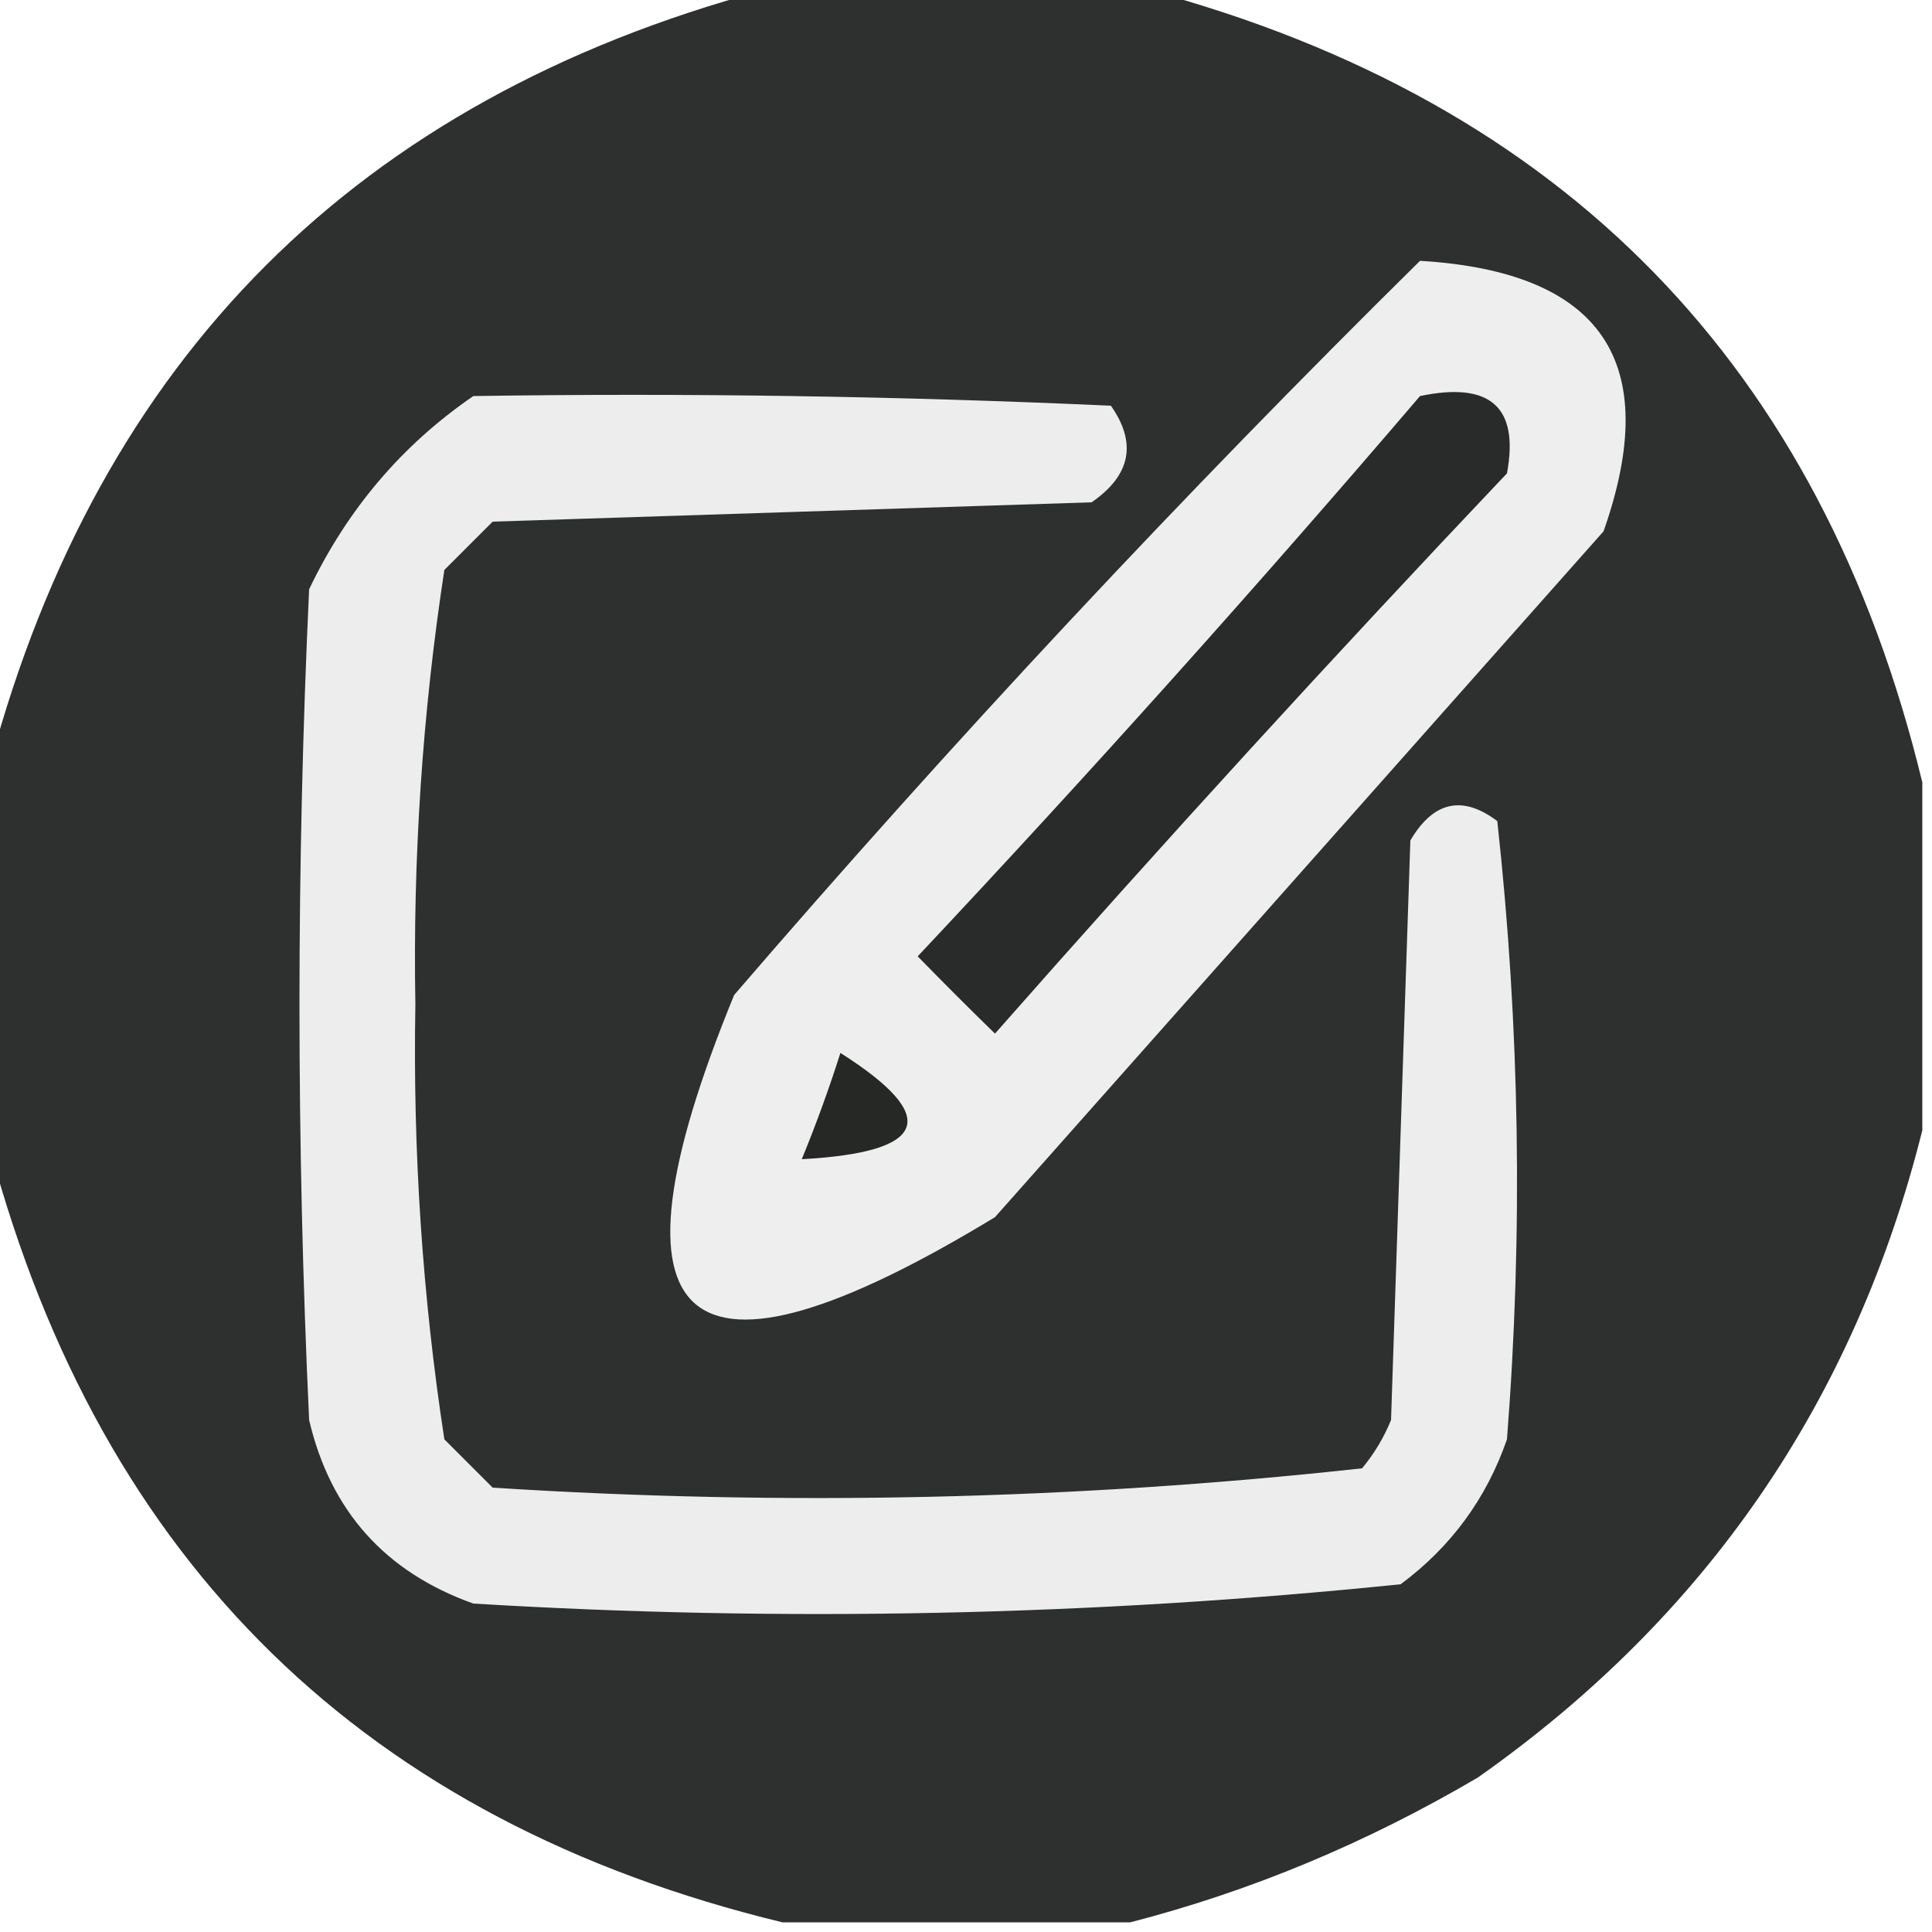
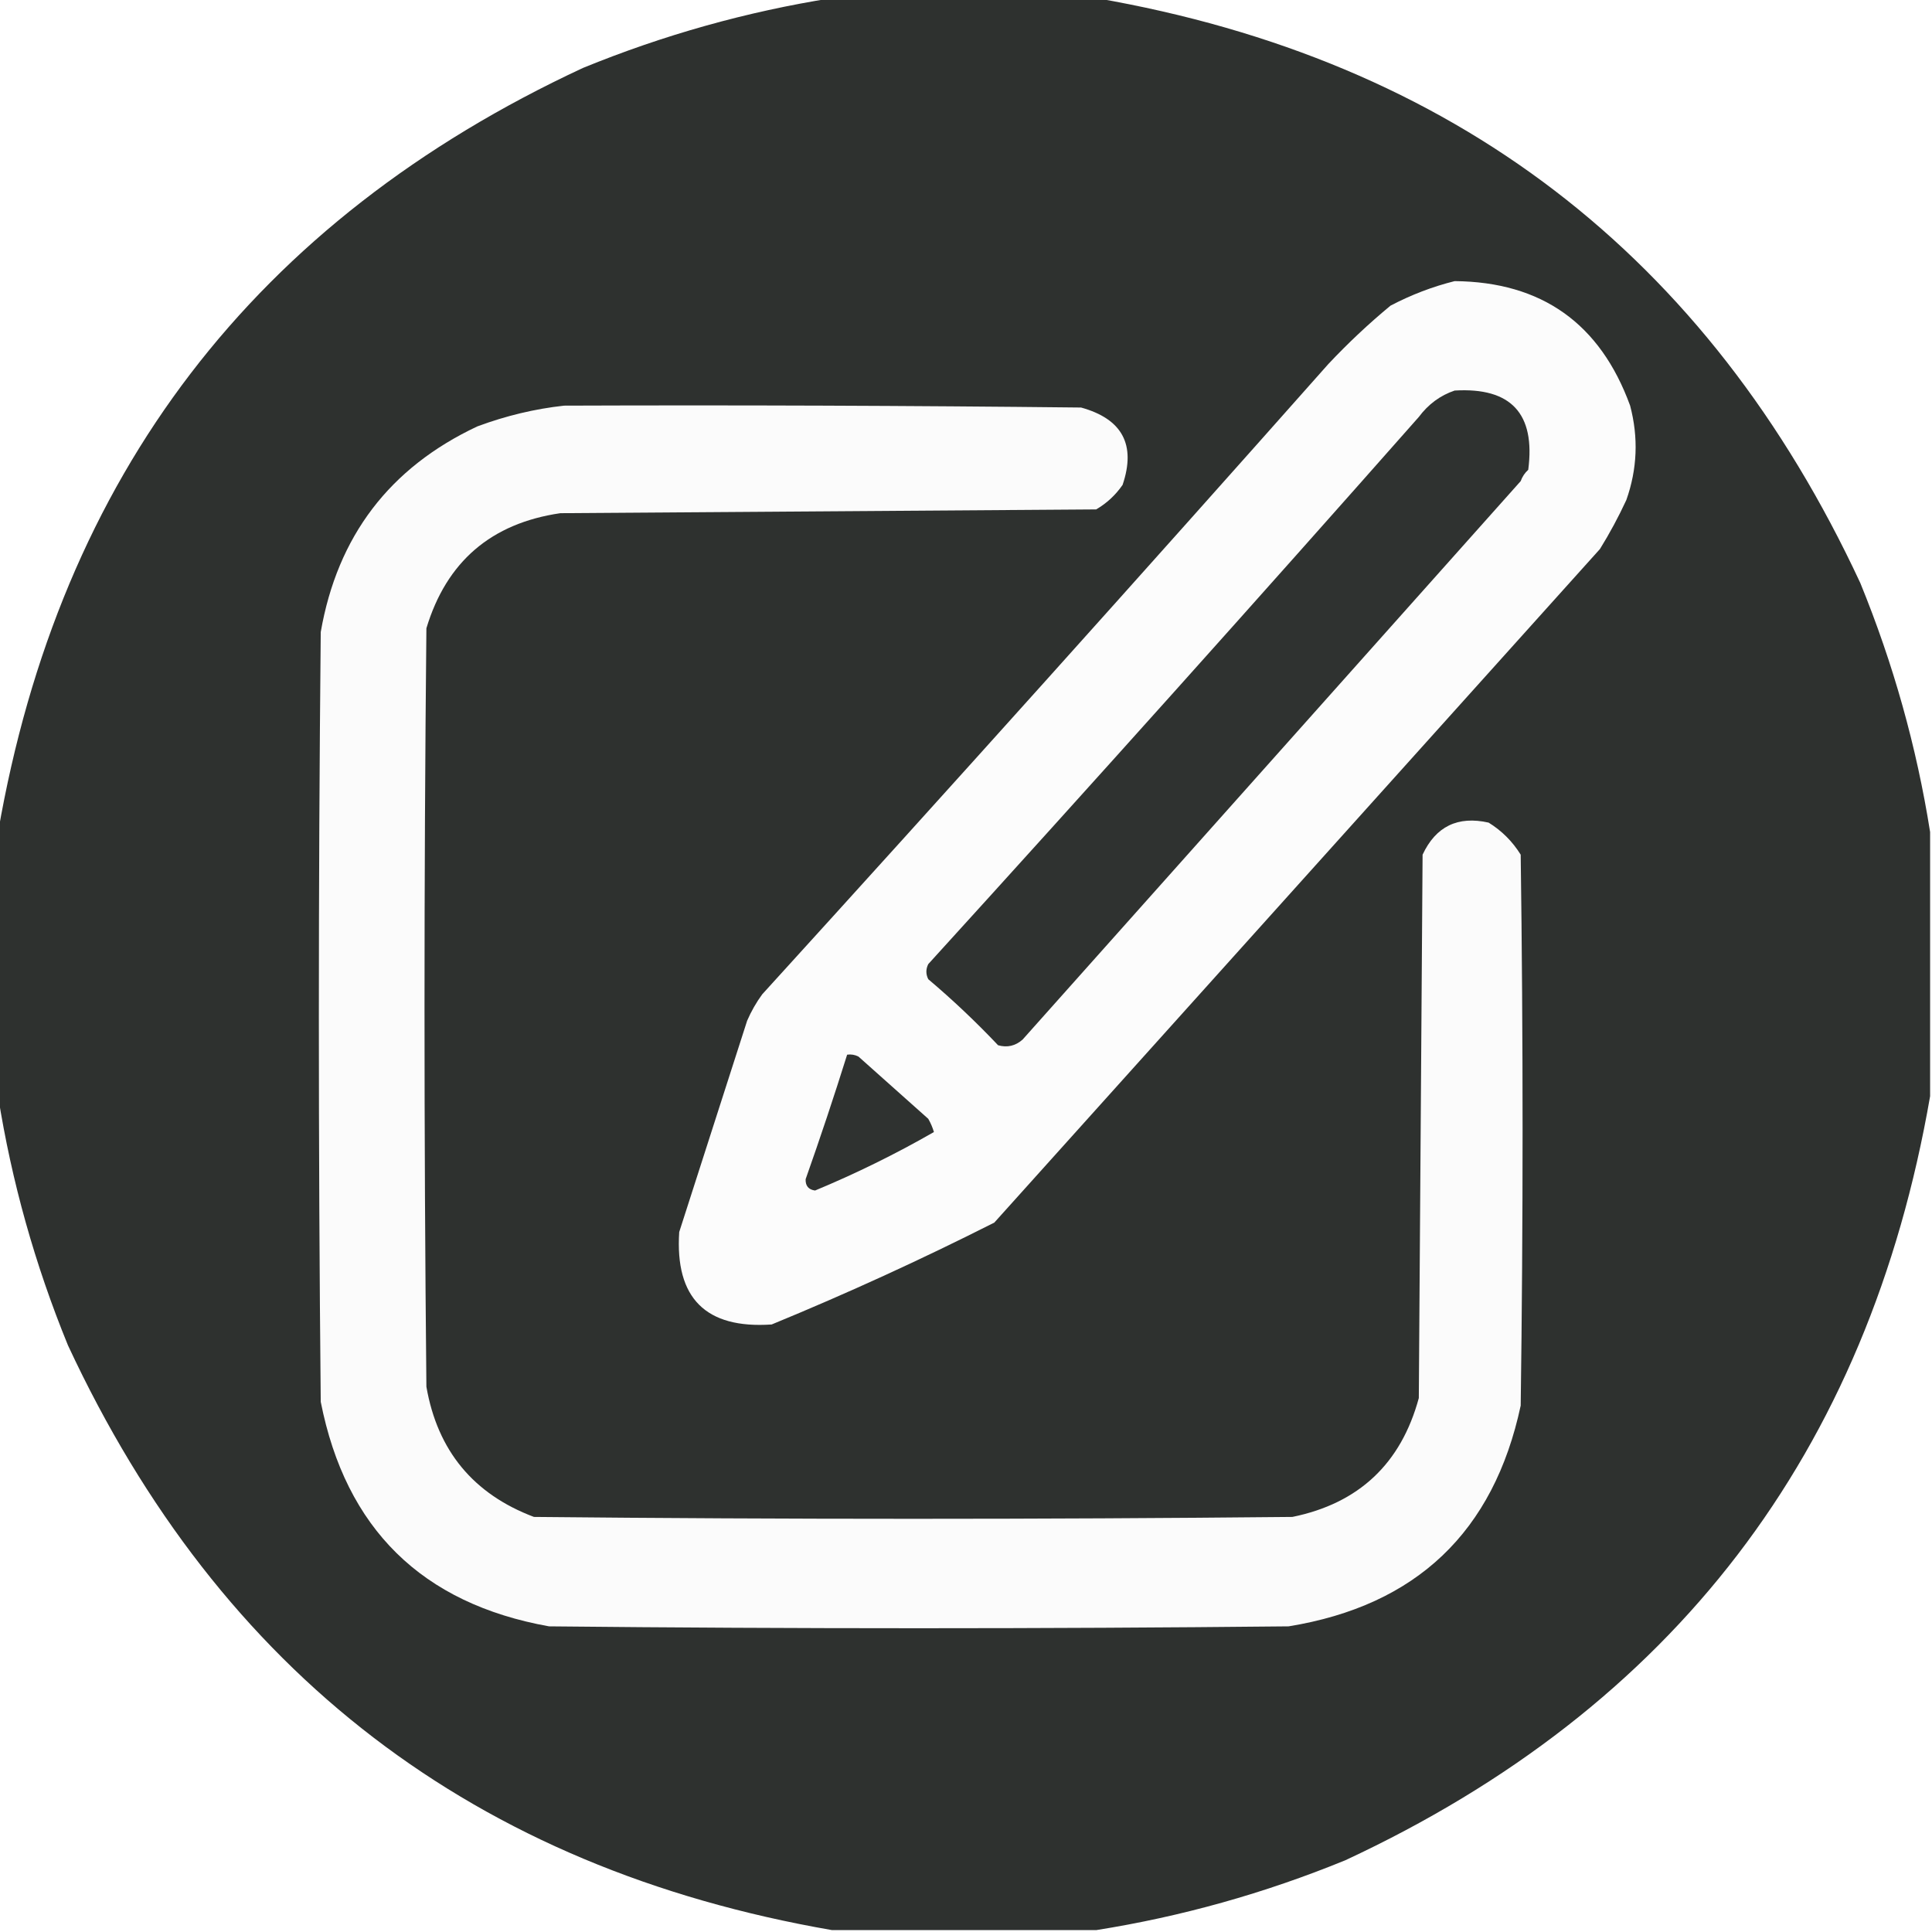
- <svg xmlns="http://www.w3.org/2000/svg" width="100" height="100" style="shape-rendering:geometricPrecision;text-rendering:geometricPrecision;image-rendering:optimizeQuality;fill-rule:evenodd;clip-rule:evenodd">
-   <path fill="#2b2e2c" d="M39.5-.5h20q32.17 8.67 40 41v18q-5.265 21.018-23 33.5-8.649 5.09-18 7.5h-18q-32.335-7.834-41-40v-20Q8 8 39.5-.5" style="opacity:.987" />
-   <path fill="#edeeed" d="M73.5 13.5q14.127.85 9.5 14L51.5 63Q27.239 77.738 38 51.5a641 641 0 0 1 35.5-38" style="opacity:1" />
-   <path fill="#ecedec" d="M24.5 20.5q16.508-.25 33 .5 2.04 2.906-1 5l-31 1-2.5 2.5Q21.299 40.6 21.5 52q-.201 11.4 1.5 22.5l2.5 2.5q22.64 1.45 45-1a9.5 9.5 0 0 0 1.5-2.5l1-30q1.791-3.038 4.5-1a171 171 0 0 1 .5 32q-1.59 4.593-5.5 7.5a295 295 0 0 1-48 1q-6.843-2.44-8.5-9.5a463 463 0 0 1 0-43q2.967-6.207 8.5-10" style="opacity:1" />
-   <path fill="#282b29" d="M73.5 20.5q5.457-1.145 4.5 4a1069 1069 0 0 0-26.5 29 221 221 0 0 1-4-4 830 830 0 0 0 26-29" style="opacity:1" />
-   <path fill="#262826" d="M43.5 54.5q7.826 4.965-2 5.5a72 72 0 0 0 2-5.5" style="opacity:1" />
+ <svg xmlns="http://www.w3.org/2000/svg" version="1.1" width="512px" height="512px" style="shape-rendering:geometricPrecision; text-rendering:geometricPrecision; image-rendering:optimizeQuality; fill-rule:evenodd; clip-rule:evenodd">
+   <g>
+     <path style="opacity:0.995" fill="#2d302e" d="M 220.5,-0.5 C 243.833,-0.5 267.167,-0.5 290.5,-0.5C 385.041,15.879 452.541,67.545 493,154.5C 501.754,175.908 507.92,197.908 511.5,220.5C 511.5,243.833 511.5,267.167 511.5,290.5C 495.121,385.041 443.455,452.541 356.5,493C 335.092,501.754 313.092,507.92 290.5,511.5C 267.167,511.5 243.833,511.5 220.5,511.5C 125.959,495.121 58.459,443.455 18,356.5C 9.246,335.092 3.08,313.092 -0.5,290.5C -0.5,267.167 -0.5,243.833 -0.5,220.5C 15.879,125.959 67.545,58.459 154.5,18C 175.908,9.246 197.908,3.08 220.5,-0.5 Z" />
+   </g>
+   <g>
+     <path style="opacity:1" fill="#fcfcfc" d="M 385.5,74.5 C 408.558,74.709 424.058,85.709 432,107.5C 434.236,115.951 433.903,124.284 431,132.5C 428.921,136.993 426.588,141.326 424,145.5C 370.471,205.026 316.971,264.526 263.5,324C 244.234,333.744 224.567,342.744 204.5,351C 187.02,352.187 178.854,344.02 180,326.5C 185.979,307.893 191.979,289.226 198,270.5C 199.08,268.004 200.414,265.67 202,263.5C 252.37,208.132 302.37,152.465 352,96.5C 357.198,90.967 362.698,85.8 368.5,81C 374.02,78.11 379.686,75.943 385.5,74.5 Z" />
+   </g>
+   <g>
+     <path style="opacity:1" fill="#2f3230" d="M 385.5,103.5 C 400.444,102.612 406.944,109.612 405,124.5C 404.085,125.328 403.419,126.328 403,127.5C 359,176.833 315,226.167 271,275.5C 269.087,277.187 266.92,277.687 264.5,277C 258.636,270.801 252.469,264.968 246,259.5C 245.333,258.167 245.333,256.833 246,255.5C 289.704,207.465 333.037,159.131 376,110.5C 378.529,107.115 381.696,104.782 385.5,103.5 Z" />
+   </g>
+   <g>
+     <path style="opacity:1" fill="#fbfbfb" d="M 149.5,107.5 C 195.168,107.333 240.835,107.5 286.5,108C 297.428,111.025 301.094,117.858 297.5,128.5C 295.644,131.19 293.311,133.356 290.5,135C 243.167,135.333 195.833,135.667 148.5,136C 130.16,138.679 118.326,148.845 113,166.5C 112.333,233.5 112.333,300.5 113,367.5C 115.95,384.447 125.45,395.947 141.5,402C 208.5,402.667 275.5,402.667 342.5,402C 360.104,398.397 371.271,387.897 376,370.5C 376.333,322.5 376.667,274.5 377,226.5C 380.499,219.001 386.333,216.167 394.5,218C 398,220.167 400.833,223 403,226.5C 403.667,275.167 403.667,323.833 403,372.5C 395.843,405.989 375.343,425.489 341.5,431C 276.167,431.667 210.833,431.667 145.5,431C 111.797,424.964 91.63,405.13 85,371.5C 84.333,303.5 84.333,235.5 85,167.5C 89.422,142.088 103.255,123.922 126.5,113C 134.086,110.18 141.752,108.347 149.5,107.5 Z" />
+   </g>
+   <g>
+     <path style="opacity:1" fill="#2f3230" d="M 224.5,279.5 C 225.552,279.351 226.552,279.517 227.5,280C 233.667,285.5 239.833,291 246,296.5C 246.638,297.609 247.138,298.775 247.5,300C 237.366,305.817 226.866,310.983 216,315.5C 214.268,315.266 213.434,314.266 213.5,312.5C 217.376,301.54 221.042,290.54 224.5,279.5 Z" />
+   </g>
</svg>
